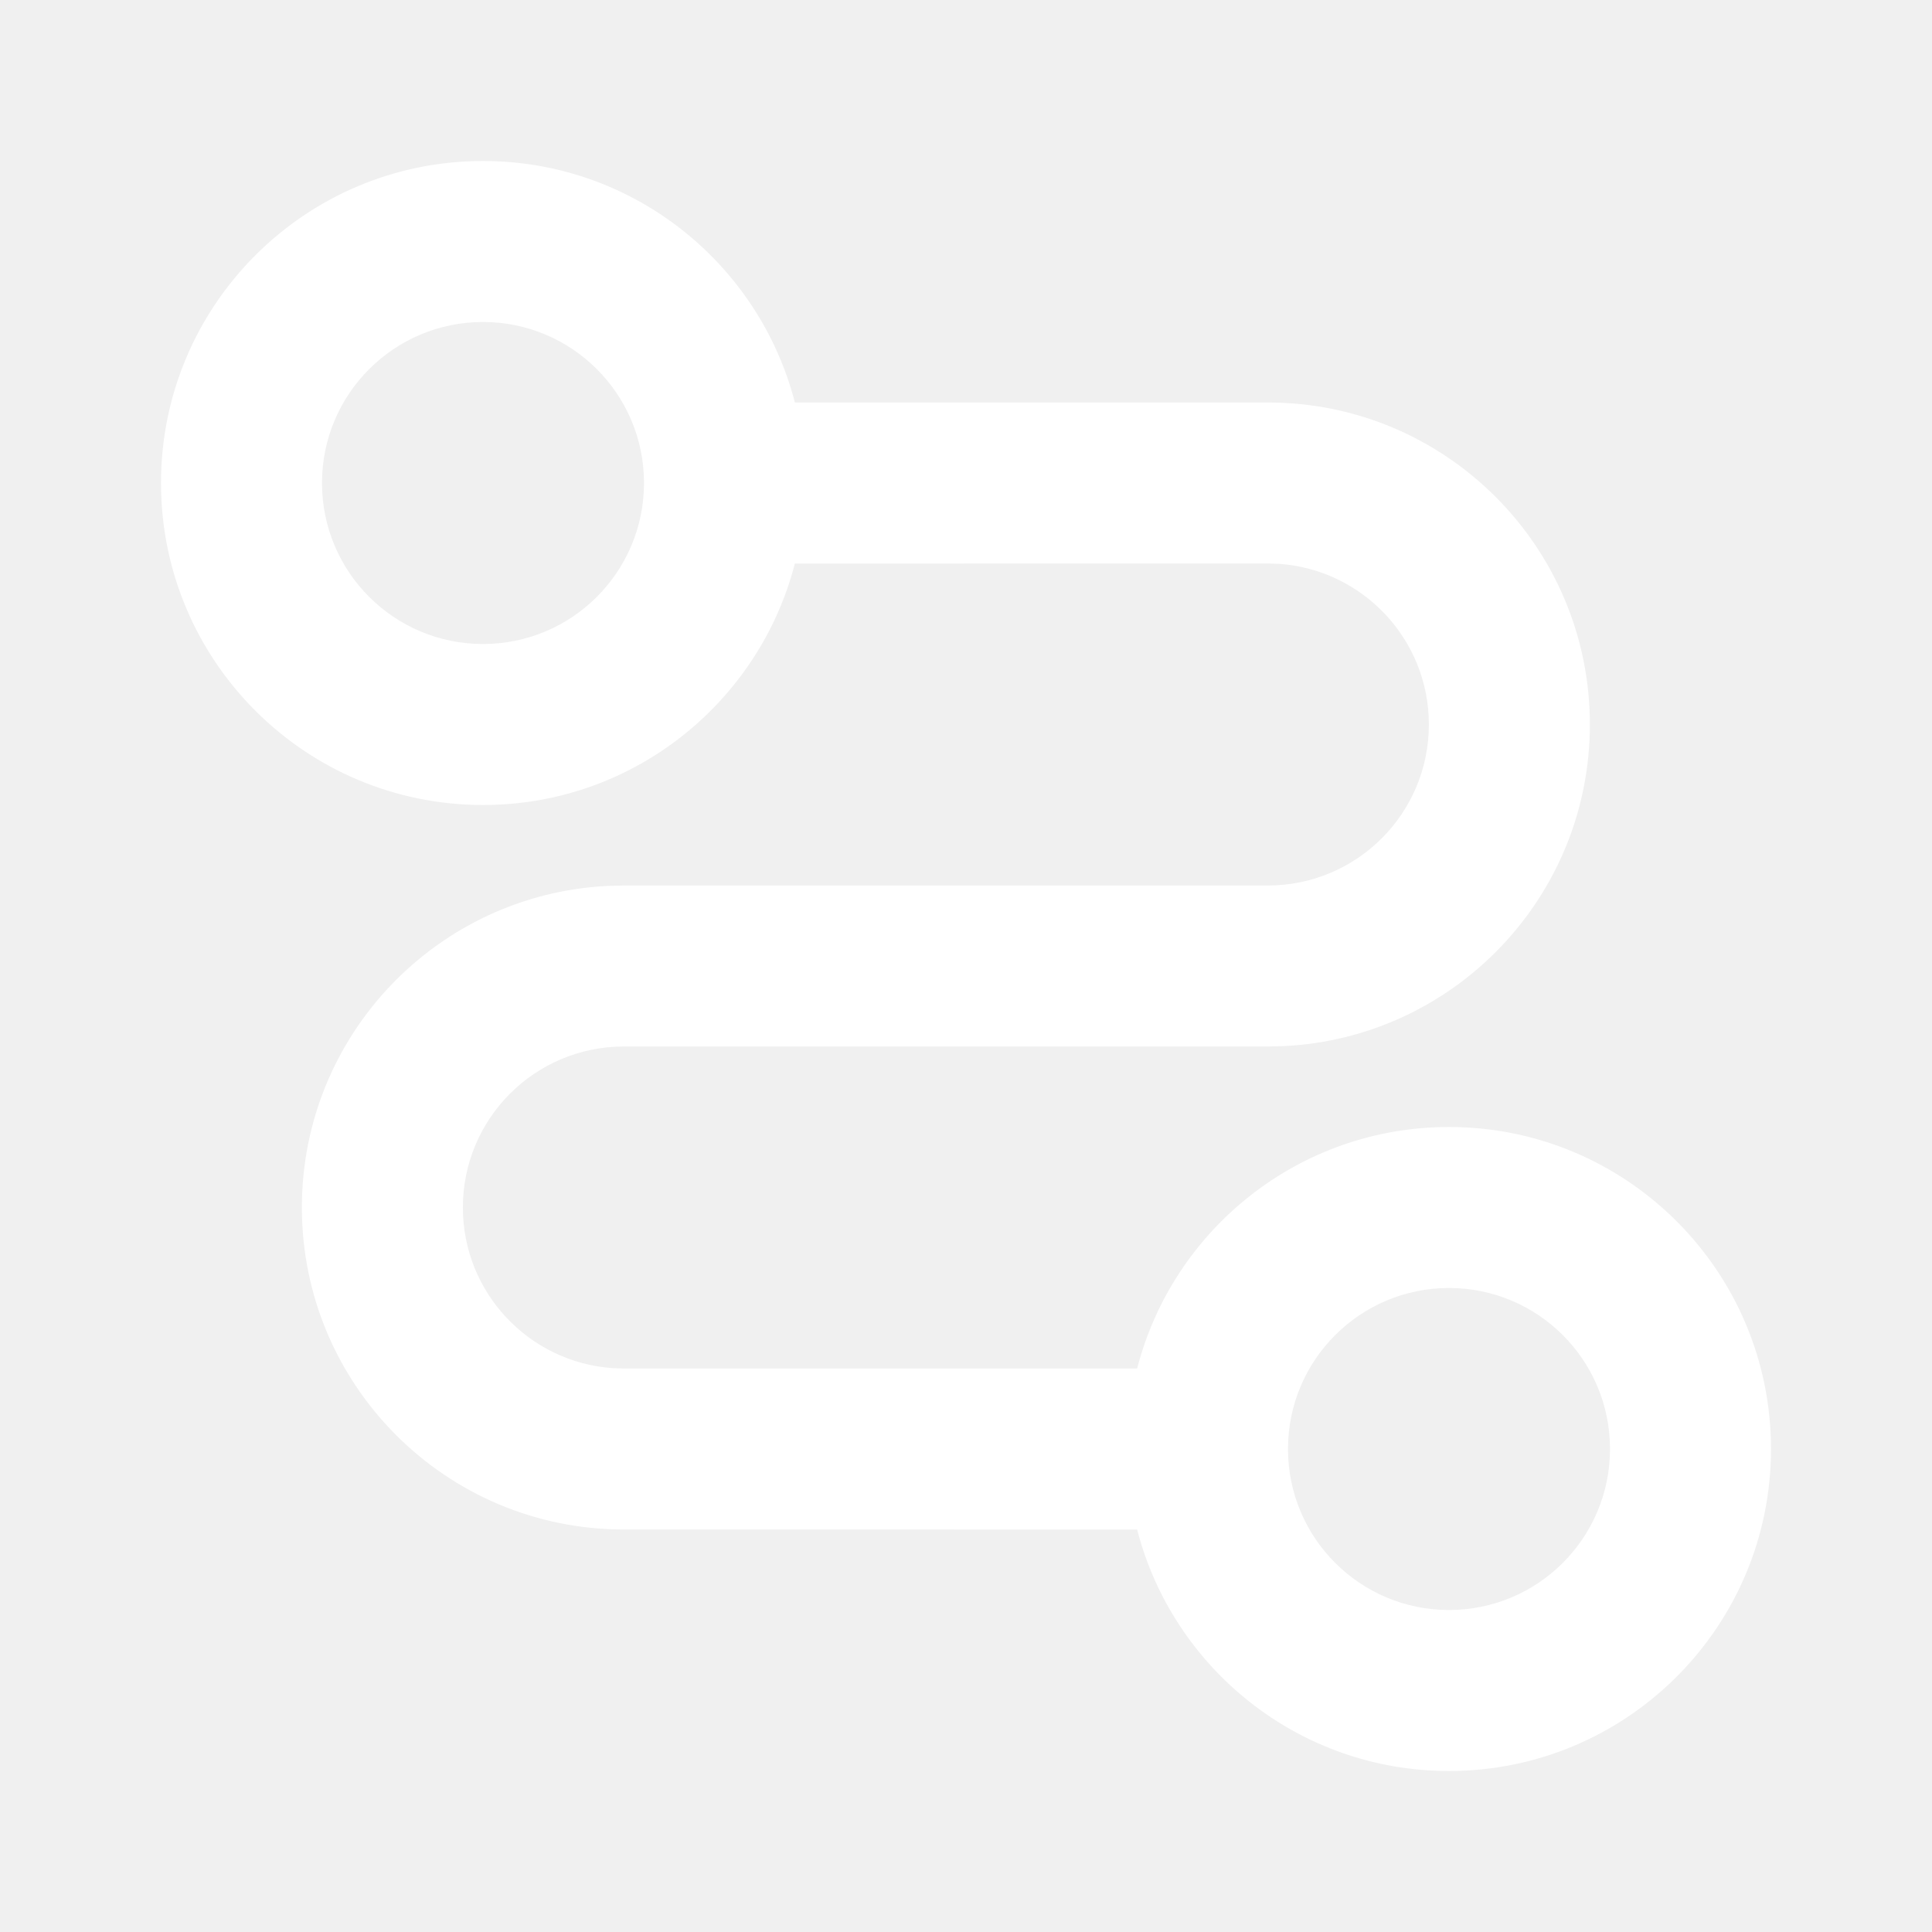
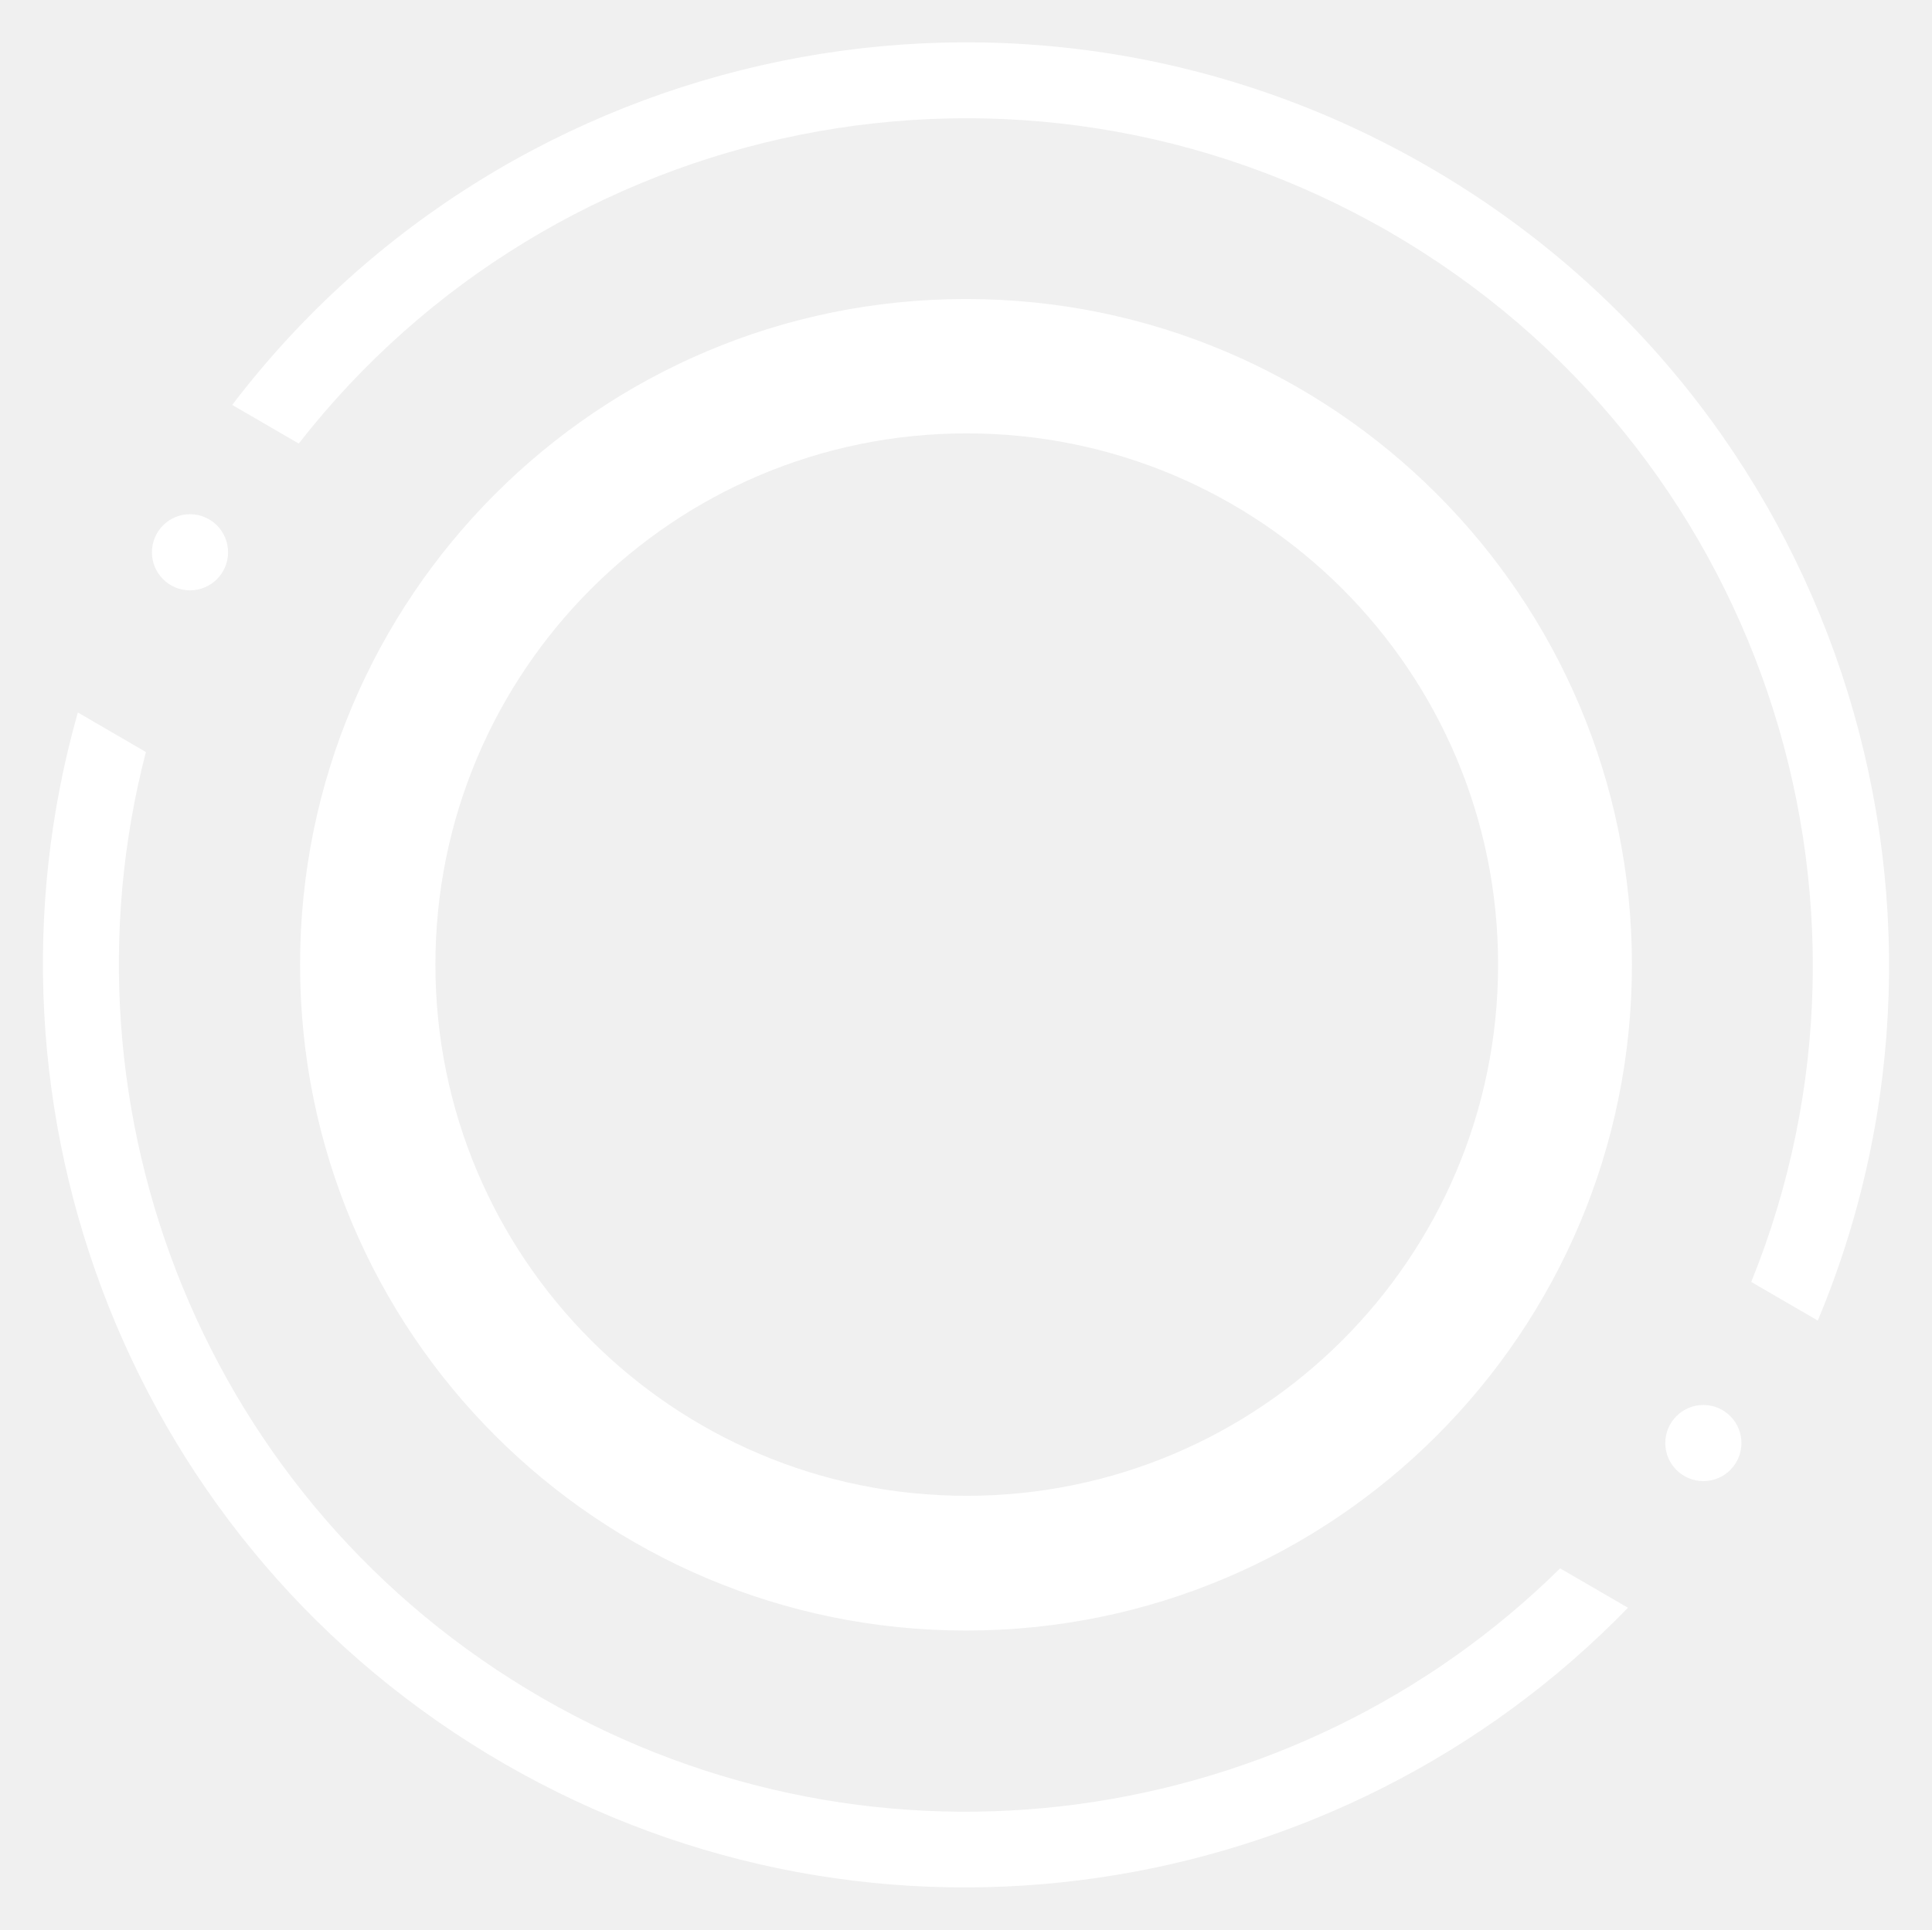
- <svg xmlns="http://www.w3.org/2000/svg" width="24px" height="24px" viewBox="0 0 24 24" version="1.1">
-   <g id="f7_dark" stroke="none" stroke-width="1" fill="none" fill-rule="evenodd">
-     <path d="M6,10 C3.791,10 2,8.209 2,6 C2,3.791 3.791,2 6,2 C7.864,2 9.43,3.275 9.874,5 L15.75,5 C17.959,5 19.75,6.791 19.75,9 C19.75,11.142 18.066,12.891 15.95,12.995 L15.75,13 L7.75,13 C6.645,13 5.75,13.895 5.75,15 C5.75,16.054 6.566,16.918 7.601,16.995 L7.75,17 L14.126,17 C14.57,15.275 16.136,14 18,14 C20.209,14 22,15.791 22,18 C22,20.209 20.209,22 18,22 C16.136,22 14.571,20.726 14.126,19.001 L7.75,19 C5.541,19 3.75,17.209 3.75,15 C3.75,12.858 5.434,11.109 7.55,11.005 L7.75,11 L15.75,11 C16.855,11 17.75,10.105 17.75,9 C17.75,7.946 16.934,7.082 15.899,7.005 L15.75,7 L9.874,7.001 C9.429,8.726 7.864,10 6,10 Z M18,16 C16.895,16 16,16.895 16,18 C16,19.105 16.895,20 18,20 C19.105,20 20,19.105 20,18 C20,16.895 19.105,16 18,16 Z M6,4 C4.895,4 4,4.895 4,6 C4,7.105 4.895,8 6,8 C7.105,8 8,7.105 8,6 C8,4.895 7.105,4 6,4 Z" id="形状结合" fill="#FFFFFF" />
-   </g>
+ <svg xmlns="http://www.w3.org/2000/svg" class="icon" width="24px" height="23.98px" viewBox="0 0 1025 1024" version="1.1">
+   <path d="M827.7 832.2c-140.3 138.4-360.8 172.2-539.9 68.9S27.9 589.8 77.4 399l-36.1-21c-59.9 211 28 443.4 226.3 557.9s443.6 74.3 596.1-82.8L827.7 832.2 827.7 832.2zM100.8 293m-20.2 0a20.2 20.2 0 1 0 40.4 0 20.2 20.2 0 1 0-40.4 0ZM512.5 158.6c-195.1 0-353.3 158.2-353.3 353.3s158.2 353.3 353.3 353.3 353.3-158.2 353.3-353.3S707.6 158.6 512.5 158.6zM512.8 793.7C357.2 793.7 231 667.5 231 511.8s126.2-281.9 281.9-281.9 281.9 126.2 281.9 281.9S668.5 793.7 512.8 793.7zM757.3 88.1c-215.8-124.5-487-66.5-634.1 126.7l35.3 20.5 0 0C294.2 61.3 540.7 9.5 737.1 123s274.8 352.8 192 557.2l35.3 20.5C1058.2 476.7 973.2 212.6 757.3 88.1zM903.7 765.7m-20.2 0a20.2 20.2 0 1 0 40.4 0 20.2 20.2 0 1 0-40.4 0Z" fill="#ffffff" />
</svg>
